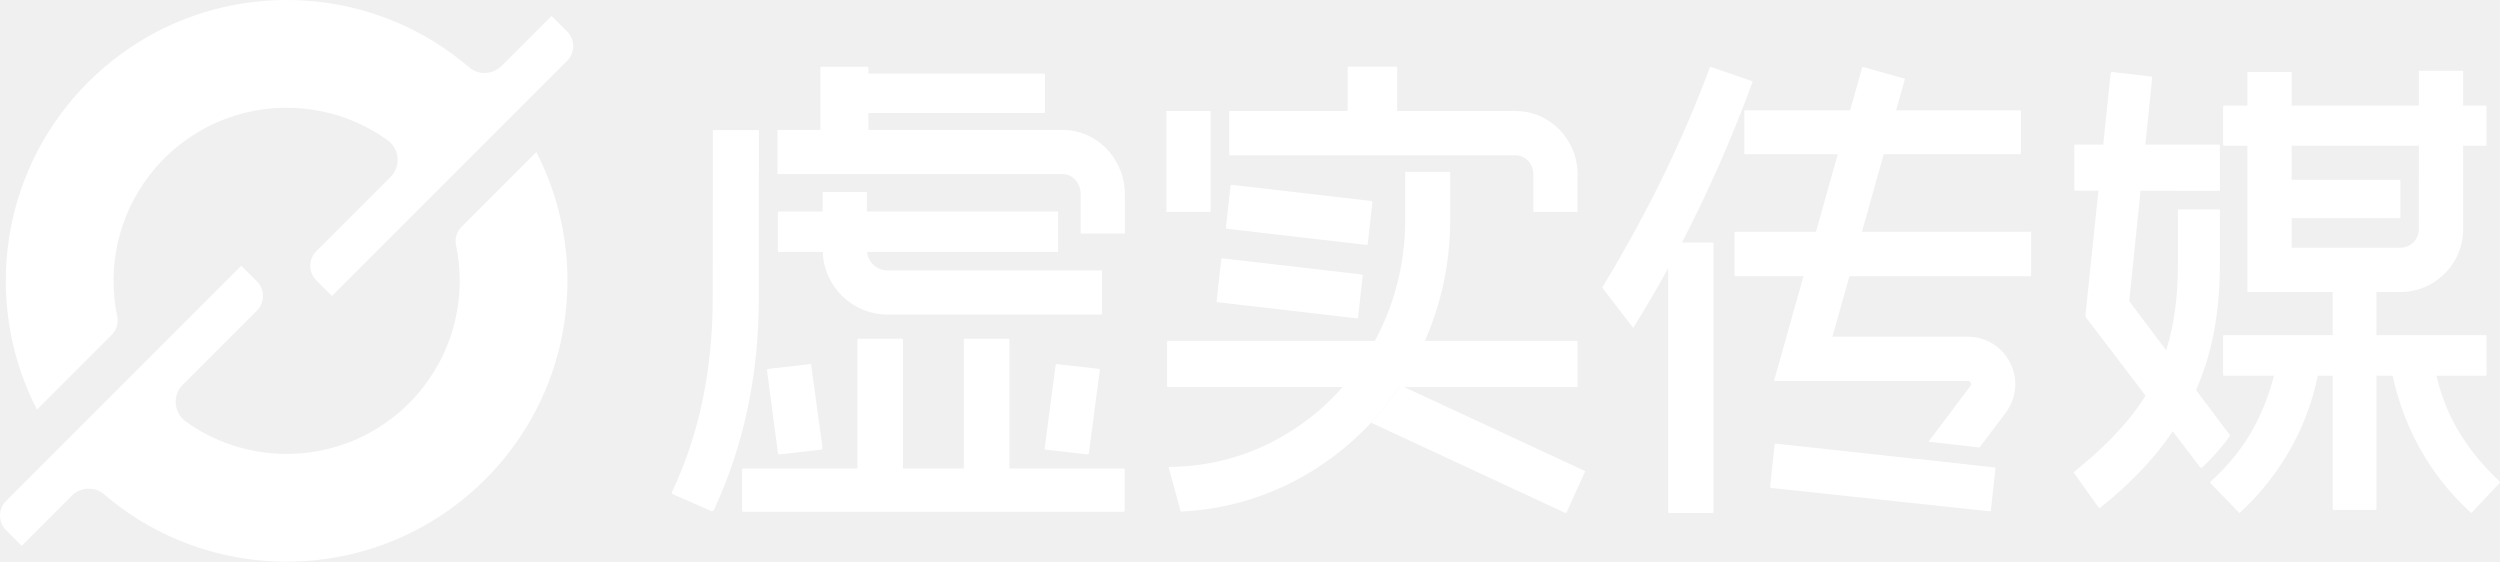
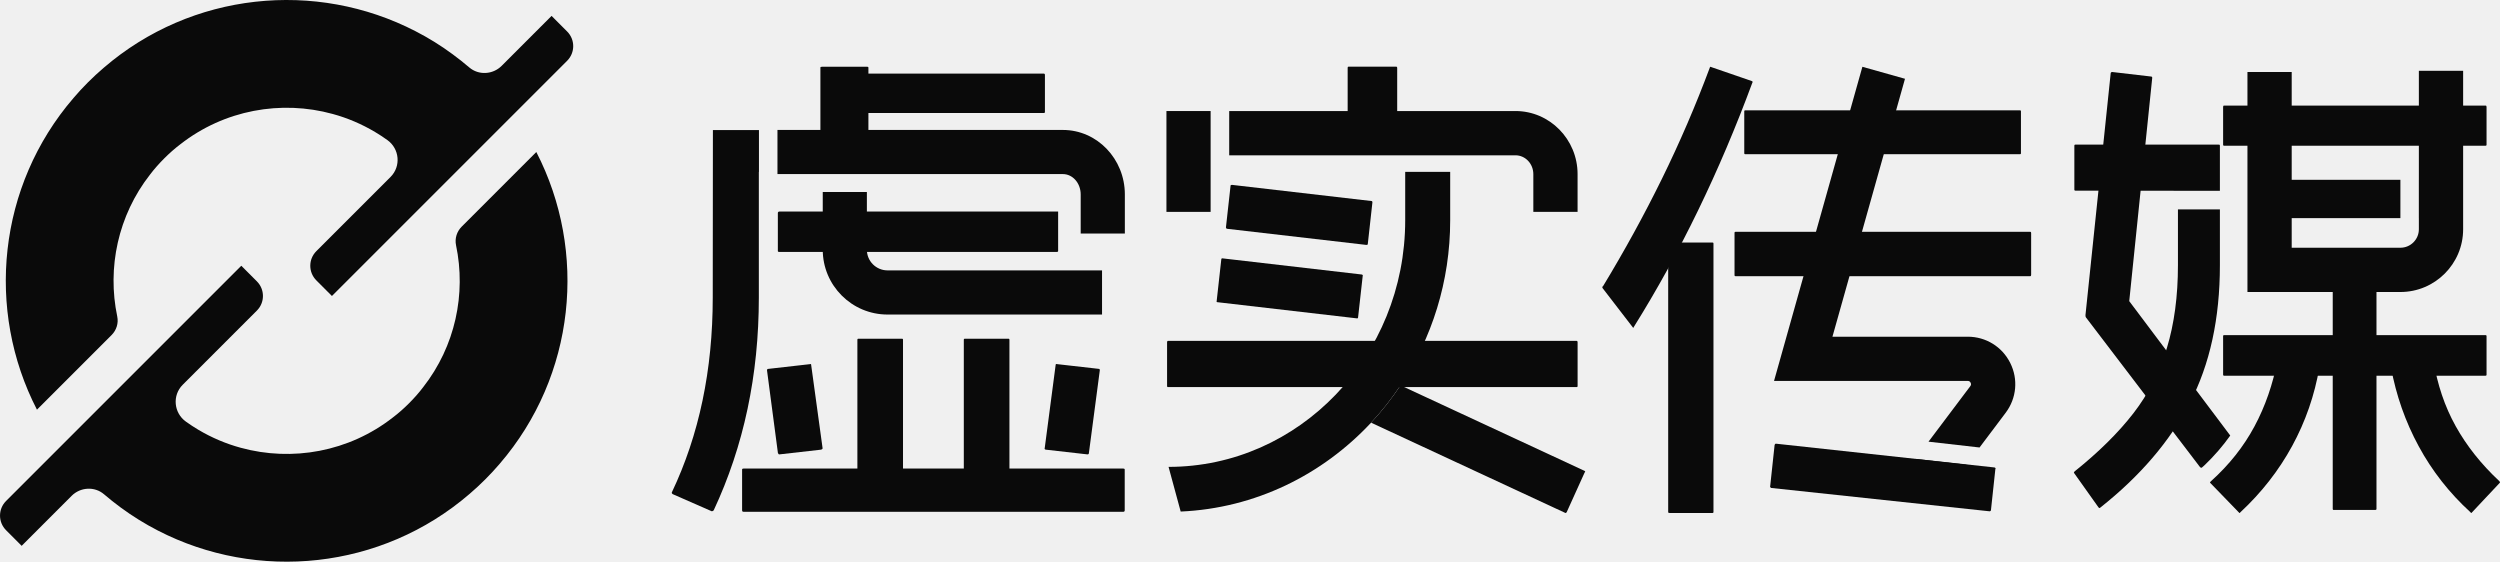
- <svg xmlns="http://www.w3.org/2000/svg" fill="white" viewBox="404.31 414.96 1111.38 249.7" role="img" aria-label="虚实传媒">
-   <path class="half half-a" d="M649.51 422.03L656.44 428.97C660.03 432.56 660.03 438.38 656.44 441.97L633.46 464.95L632.44 465.97L597.91 500.5L551.87 546.54L544.94 539.6C541.35 536.01 541.35 530.19 544.94 526.61L577.94 493.61C582.65 488.89 581.93 481.11 576.52 477.23C574.73 475.94 572.9 474.75 571.04 473.64C565.06 470.09 558.74 467.4 552.2 465.62C529.3 459.32 504.02 463.8 484.45 479.12C481.94 481.02 479.58 483.13 477.3 485.4C475.03 487.68 472.93 490.04 471.02 492.55C456.75 510.78 451.89 534.02 456.43 555.65C457.06 558.64 456.08 561.74 453.92 563.9L420.74 597.08C397.89 552.77 403.3 497.66 436.99 458.52C439.02 456.13 441.19 453.79 443.44 451.54C445.7 449.29 448.01 447.14 450.42 445.09C489.59 411.38 544.7 405.96 589 428.82C594.72 431.76 600.27 435.18 605.57 439.11C608.07 440.94 610.51 442.88 612.9 444.92C617.1 448.52 623.4 448.14 627.31 444.24Z" />
-   <path class="half half-b" d="M592.42 587.09C590.52 589.6 588.42 591.96 586.14 594.24C583.87 596.51 581.51 598.62 578.99 600.52C559.45 615.82 534.17 620.3 511.27 614C504.73 612.22 498.4 609.53 492.43 605.98C490.56 604.87 488.74 603.67 486.95 602.39C481.54 598.51 480.82 590.72 485.53 586.01L518.51 553.03C522.1 549.44 522.1 543.63 518.51 540.04L511.58 533.1L465.56 579.12L431.03 613.65L430.01 614.67L407.01 637.67C403.42 641.26 403.42 647.08 407.01 650.67L413.94 657.61L436.16 635.38C440.07 631.47 446.37 631.1 450.57 634.7C452.95 636.74 455.4 638.68 457.89 640.51C463.2 644.43 468.75 647.86 474.47 650.8C518.77 673.66 573.88 668.24 613.03 634.55C615.41 632.52 617.75 630.35 620 628.1C622.26 625.85 624.4 623.53 626.46 621.12C660.17 581.96 665.58 526.84 642.73 482.54L609.55 515.72C607.39 517.88 606.41 520.98 607.04 523.97C611.58 545.6 606.72 568.84 592.42 587.09Z" />
-   <g class="lettering">
-     <path d="M741.7 472.78L721.23 472.78L721.16 547.2C721.16 579.45 715.1 608.32 702.99 633.8C702.85 634.08 702.99 634.36 703.41 634.65L720.73 642.25C721.01 642.25 721.3 642.11 721.58 641.83C734.96 613.24 741.65 581.7 741.65 547.2L741.65 491.4L741.7 491.4Z" />
-     <path d="M904.3 623.68L904.3 641.84C904.3 642.27 904.07 642.48 903.61 642.48L734.9 642.48C734.44 642.48 734.21 642.27 734.21 641.84L734.21 623.68C734.21 623.4 734.44 623.26 734.9 623.26L903.61 623.26C904.07 623.26 904.3 623.4 904.3 623.68Z" />
-     <path d="M764.92 577.25L769.99 614.21C769.99 614.5 769.78 614.71 769.36 614.85L750.77 616.96C750.48 616.96 750.27 616.75 750.13 616.33L745.28 579.58C745.28 579.15 745.49 578.94 745.91 578.94L764.5 576.83C764.78 576.69 764.92 576.83 764.92 577.25Z" />
-     <path d="M876.83 472.73L749.93 472.73L749.93 492.35L876.83 492.35C881.19 492.35 884.73 496.41 884.73 501.39L884.73 518.77L904.36 518.77L904.36 501.39C904.36 485.59 892.01 472.73 876.83 472.73Z" />
-     <path d="M874.7 526.54C874.7 526.82 874.48 526.96 874.05 526.96L750.75 526.96C750.31 526.96 750.1 526.82 750.1 526.54L750.1 509.64C750.1 509.29 750.38 509.01 750.73 509.01L874.7 509.01Z" />
-     <path d="M790.36 445L790.36 483.91C790.36 484.27 790.21 484.45 789.93 484.45L769.66 484.45C769.23 484.45 769.02 484.27 769.02 483.91L769.02 445C769.02 444.77 769.23 444.64 769.66 444.64L789.93 444.64C790.21 444.64 790.36 444.77 790.36 445Z" />
-     <path d="M894.22 554.79L798.86 554.79C782.98 554.79 770.06 541.87 770.06 525.99L770.06 500.31L789.68 500.31L789.68 525.99C789.68 531.05 793.8 535.16 798.86 535.16L894.22 535.16Z" />
-     <path d="M805.74 566.02L805.74 632.28C805.74 632.6 805.6 632.76 805.32 632.76L785.88 632.76C785.6 632.76 785.46 632.6 785.46 632.28L785.46 566.02C785.46 565.7 785.6 565.54 785.88 565.54L805.32 565.54C805.6 565.54 805.74 565.7 805.74 566.02Z" />
-     <path d="M868.83 448.3L868.83 464.78C868.83 465.06 868.64 465.2 868.26 465.2L789.03 465.2C788.65 465.2 788.47 465.06 788.47 464.78L788.47 448.3C788.47 447.88 788.65 447.67 789.03 447.67L868.26 447.67C868.64 447.67 868.83 447.88 868.83 448.3Z" />
-     <path d="M853.05 566.02L853.05 632.28C853.05 632.6 852.91 632.76 852.63 632.76L833.2 632.76C832.91 632.76 832.77 632.6 832.77 632.28L832.77 566.02C832.77 565.7 832.91 565.54 833.2 565.54L852.63 565.54C852.91 565.54 853.05 565.7 853.05 566.02Z" />
-     <path d="M893.23 579.57L888.38 616.33C888.38 616.75 888.16 616.96 887.74 616.96L869.16 614.85C868.73 614.71 868.59 614.5 868.73 614.22L873.59 577.25C873.59 576.83 873.8 576.69 874.22 576.83L892.81 578.94C893.09 578.94 893.23 579.15 893.23 579.57Z" />
-     <path d="M942.49 464.32L922.85 464.32L922.85 509.15L942.49 509.15Z" />
-     <path d="M1105.63 567.13L1105.63 586.62C1105.63 586.9 1105.5 587.04 1105.22 587.04L923.54 587.04C923.27 587.04 923.13 586.9 923.13 586.62L923.13 567.13C923.13 566.71 923.27 566.5 923.54 566.5L1105.22 566.5C1105.5 566.5 1105.63 566.71 1105.63 567.13Z" />
-     <path d="M1028.99 491.35L1028.99 512.89C1028.99 573.33 981.79 622.51 923.79 622.51L929.18 642.37C962.34 640.91 992.2 626.03 1013.82 602.86C1018.61 597.72 1022.97 592.16 1026.9 586.27C1040.81 565.39 1048.99 540.12 1048.99 512.89L1048.99 491.35Z" />
-     <path d="M1010.1 537.61L1008.04 556.09C1008.04 556.37 1007.9 556.5 1007.63 556.5L945.6 549.31C945.19 549.31 945.05 549.11 945.19 548.7L947.24 530.21C947.24 529.94 947.38 529.8 947.65 529.8L1009.68 536.99C1010.1 537.13 1010.23 537.33 1010.1 537.61Z" />
-     <path d="M1014.41 504.95L1012.36 523.43C1012.36 523.71 1012.15 523.84 1011.74 523.84L949.71 516.66C949.43 516.52 949.3 516.31 949.3 516.04L951.35 497.55C951.35 497.28 951.56 497.14 951.97 497.14L1014 504.33C1014.27 504.33 1014.41 504.54 1014.41 504.95Z" />
-     <path d="M1078.02 464.32L950.75 464.32L950.75 484L1078.02 484C1082.39 484 1085.95 487.75 1085.95 492.37L1085.95 509.15L1105.62 509.15L1105.62 492.37C1105.62 476.91 1093.24 464.32 1078.02 464.32Z" />
-     <path d="M1025.43 445.24L1025.43 469.38C1025.43 469.81 1025.29 470.02 1025.01 470.02L1003.83 470.02C1003.55 470.02 1003.41 469.81 1003.41 469.38L1003.41 445.03C1003.41 444.75 1003.55 444.6 1003.83 444.6L1025.01 444.6C1025.29 444.6 1025.43 444.82 1025.43 445.24Z" />
-     <path d="M1108.79 624.31L1026.9 586.27C1022.97 592.16 1018.61 597.72 1013.82 602.86L1100.1 642.95C1100.24 643.09 1100.45 643.01 1100.74 642.73L1108.79 624.94C1109.07 624.8 1109.07 624.59 1108.79 624.31Z" />
-     <path d="M1183.45 451.32C1183.51 451.39 1183.48 451.49 1183.35 451.62C1168.72 491.21 1151.14 527.45 1130.6 560.33L1130.4 560.73L1130.2 560.53L1116.71 543.01C1116.71 542.88 1116.68 542.75 1116.61 542.61C1116.54 542.48 1116.64 542.35 1116.92 542.21C1126.44 526.51 1135.17 510.61 1143.09 494.5C1151 478.4 1158.11 461.89 1164.42 444.98C1164.42 444.85 1164.49 444.75 1164.63 444.68C1164.76 444.61 1164.89 444.65 1165.03 444.78L1183.15 451.02C1183.28 451.15 1183.38 451.25 1183.45 451.32Z" />
-     <path d="M1166.03 523.18L1166.03 642.6C1166.03 642.88 1165.9 643.01 1165.63 643.01L1146.51 643.01C1146.11 643.01 1145.9 642.88 1145.9 642.6L1145.9 523.18C1145.9 522.91 1146.11 522.77 1146.51 522.77L1165.63 522.77C1165.9 522.77 1166.03 522.91 1166.03 523.18Z" />
-     <path d="M1307.25 518.62L1307.25 537.14C1307.25 537.54 1307.11 537.74 1306.85 537.74L1175.8 537.74C1175.53 537.74 1175.39 537.61 1175.39 537.34L1175.39 518.41C1175.39 518.15 1175.53 518.01 1175.8 518.01L1306.85 518.01C1307.11 518.01 1307.25 518.21 1307.25 518.62Z" />
-     <path d="M1302.72 464.4L1302.72 483.12C1302.72 483.39 1302.58 483.52 1302.32 483.52L1180.12 483.52C1179.85 483.52 1179.72 483.39 1179.72 483.12L1179.72 464.4C1179.72 464.13 1179.85 464 1180.12 464L1302.32 464C1302.58 464 1302.72 464.13 1302.72 464.4Z" />
-     <path d="M1291.34 623.53L1289.37 641.9C1289.15 642.21 1288.9 642.32 1288.61 642.24L1191.58 631.87C1191.24 631.53 1191.13 631.28 1191.24 631.12L1193.21 612.75C1193.4 612.31 1193.64 612.13 1193.93 612.21L1291 622.77C1291.45 622.97 1291.56 623.22 1291.34 623.53Z" />
-     <path d="M1280.36 585.1C1280.75 585.89 1280.36 586.41 1280.22 586.6L1261.62 611.31L1284.31 613.89L1295.94 598.44C1300.78 592 1301.56 583.53 1297.96 576.32C1294.37 569.11 1287.13 564.64 1279.08 564.64L1218.92 564.64L1251.17 449.98L1232.23 444.65L1192.95 584.31L1279.08 584.31C1279.32 584.31 1279.96 584.31 1280.36 585.1Z" />
-     <path d="M1255.85 618.97L1255.82 619.02L1271.54 630.85L1278.54 621.54Z" />
-     <path d="M1372.51 508.05L1372.51 532.86C1372.51 546.63 1370.87 558.9 1367.6 569.66C1364.32 580.43 1359.34 590.12 1352.66 598.74C1345.97 607.36 1337.28 615.95 1326.59 624.51C1326.46 624.64 1326.36 624.78 1326.29 624.91C1326.22 625.04 1326.25 625.18 1326.39 625.31L1337.22 640.55C1337.49 640.82 1337.69 640.88 1337.82 640.75C1355.6 626.71 1368.93 611.14 1377.83 594.03C1386.72 576.92 1391.16 556.53 1391.16 532.86L1391.16 508.05Z" />
-     <path d="M1326.86 499.71L1391.16 499.79L1391.16 479.65C1391.16 479.52 1391.13 479.42 1391.06 479.35C1390.99 479.29 1390.83 479.25 1390.56 479.25L1326.86 479.25C1326.59 479.25 1326.46 479.39 1326.46 479.65L1326.46 499.31C1326.46 499.57 1326.59 499.71 1326.86 499.71Z" />
-     <path d="M1383.14 622.83L1384.24 621.86C1388.59 617.71 1392.43 613.28 1395.76 608.58L1350.86 548.83L1361.08 449.57C1361.08 449.17 1360.88 448.97 1360.48 448.97L1343.24 446.96C1342.97 446.96 1342.77 447.1 1342.63 447.36L1331.4 555.05C1331.4 555.59 1331.47 555.92 1331.6 556.05L1382.34 622.63C1382.61 622.9 1382.87 622.96 1383.14 622.83Z" />
-     <path d="M1435.39 578.28C1433.25 590.72 1429.2 602.38 1423.25 613.28C1417.3 624.17 1409.65 633.96 1400.29 642.66C1400.02 643.06 1399.82 643.12 1399.69 642.86L1386.86 629.62C1386.72 629.48 1386.72 629.35 1386.86 629.22C1386.99 629.08 1387.12 628.95 1387.26 628.82C1395.28 621.6 1401.7 613.51 1406.51 604.55C1411.32 595.6 1414.73 585.77 1416.74 575.08C1416.74 574.67 1416.94 574.47 1417.34 574.47L1434.99 577.68C1435.25 577.68 1435.39 577.88 1435.39 578.28Z" />
-     <path d="M1509.7 462.5L1509.7 479.34C1509.7 479.61 1509.57 479.75 1509.3 479.75L1392.99 479.75C1392.72 479.75 1392.59 479.61 1392.59 479.34L1392.59 462.5C1392.59 462.1 1392.72 461.9 1392.99 461.9L1509.3 461.9C1509.57 461.9 1509.7 462.1 1509.7 462.5Z" />
-     <path d="M1509.7 564.33L1509.7 581.58C1509.7 581.85 1509.57 581.98 1509.3 581.98L1392.99 581.98C1392.72 581.98 1392.59 581.85 1392.59 581.58L1392.59 564.33C1392.59 564.07 1392.72 563.93 1392.99 563.93L1509.3 563.93C1509.57 563.93 1509.7 564.07 1509.7 564.33Z" />
-     <path d="M1471.41 544.77L1403.41 544.77L1403.41 446.96L1423.08 446.96L1423.08 525.09L1471.41 525.09C1475.93 525.09 1479.61 521.41 1479.61 516.89L1479.61 446.44L1499.29 446.44L1499.29 516.89C1499.29 532.26 1486.78 544.77 1471.41 544.77Z" />
-     <path d="M1471.4 494.89L1413.25 494.89C1412.98 494.89 1412.84 495.03 1412.84 495.29L1412.84 511.34C1412.84 511.74 1412.98 511.94 1413.25 511.94L1471.4 511.94Z" />
-     <path d="M1460.77 537.85L1460.77 641.23C1460.77 641.51 1460.57 641.65 1460.17 641.65L1441.72 641.65C1441.45 641.65 1441.32 641.51 1441.32 641.23L1441.32 537.85C1441.32 537.57 1441.45 537.42 1441.72 537.42L1460.17 537.42C1460.57 537.42 1460.77 537.57 1460.77 537.85Z" />
-     <path d="M1486.07 575.07C1487.81 585.9 1491.12 595.7 1496 604.45C1500.88 613.21 1507.33 621.33 1515.35 628.82C1515.48 628.95 1515.58 629.08 1515.65 629.22C1515.72 629.35 1515.69 629.48 1515.55 629.62L1503.12 642.85C1502.99 643.12 1502.78 643.05 1502.52 642.65C1493.16 634.1 1485.5 624.34 1479.56 613.38C1473.61 602.42 1469.5 590.72 1467.22 578.28C1467.22 577.88 1467.43 577.62 1467.83 577.48L1485.47 574.67C1485.87 574.54 1486.07 574.67 1486.07 575.07Z" />
-     <path d="M1488.85 494.89L1479.66 494.89L1479.66 511.94L1488.85 511.94C1489.25 511.94 1489.45 511.74 1489.45 511.34L1489.45 495.29C1489.45 495.03 1489.25 494.89 1488.85 494.89Z" />
-   </g>
+ <svg xmlns="http://www.w3.org/2000/svg" viewBox="404.31 414.96 1111.37 249.70" fill="#0a0a0a" role="img" aria-label="虚实传媒">
+   <path d="M592.42 587.09C590.52 589.6 588.42 591.96 586.14 594.24C583.87 596.51 581.51 598.62 578.99 600.52C559.45 615.82 534.17 620.3 511.27 614C504.73 612.22 498.4 609.53 492.43 605.98C490.56 604.87 488.74 603.67 486.95 602.39C481.54 598.51 480.82 590.72 485.53 586.01L518.51 553.03C522.1 549.44 522.1 543.63 518.51 540.04L511.58 533.1L465.56 579.12L431.03 613.65L430.01 614.67L407.01 637.67C403.42 641.26 403.42 647.08 407.01 650.67L413.94 657.61L436.16 635.38C440.07 631.47 446.37 631.1 450.57 634.7C452.95 636.74 455.4 638.68 457.89 640.51C463.2 644.43 468.75 647.86 474.47 650.8C518.77 673.66 573.88 668.24 613.03 634.55C615.41 632.52 617.75 630.35 620 628.1C622.26 625.85 624.4 623.53 626.46 621.12C660.17 581.96 665.58 526.84 642.73 482.54L609.55 515.72C607.39 517.88 606.41 520.98 607.04 523.97C611.58 545.6 606.72 568.84 592.42 587.09Z M649.51 422.03L656.44 428.97C660.03 432.56 660.03 438.38 656.44 441.97L633.46 464.95L632.44 465.97L597.91 500.5L551.87 546.54L544.94 539.6C541.35 536.01 541.35 530.19 544.94 526.61L577.94 493.61C582.65 488.89 581.93 481.11 576.52 477.23C574.73 475.94 572.9 474.75 571.04 473.64C565.06 470.09 558.74 467.4 552.2 465.62C529.3 459.32 504.02 463.8 484.45 479.12C481.94 481.02 479.58 483.13 477.3 485.4C475.03 487.68 472.93 490.04 471.02 492.55C456.75 510.78 451.89 534.02 456.43 555.65C457.06 558.64 456.08 561.74 453.92 563.9L420.74 597.08C397.89 552.77 403.3 497.66 436.99 458.52C439.02 456.13 441.19 453.79 443.44 451.54C445.7 449.29 448.01 447.14 450.42 445.09C489.59 411.38 544.7 405.96 589 428.82C594.72 431.76 600.27 435.18 605.57 439.11C608.07 440.94 610.51 442.88 612.9 444.92C617.1 448.52 623.4 448.14 627.31 444.24Z" />
+   <path d="M741.7 472.78L721.23 472.78L721.16 547.2C721.16 579.45 715.1 608.32 702.99 633.8C702.85 634.08 702.99 634.36 703.41 634.65L720.73 642.25C721.01 642.25 721.3 642.11 721.58 641.83C734.96 613.24 741.65 581.7 741.65 547.2L741.65 491.4L741.7 491.4Z" />
+   <path d="M904.3 623.68L904.3 641.84C904.3 642.27 904.07 642.48 903.61 642.48L734.9 642.48C734.44 642.48 734.21 642.27 734.21 641.84L734.21 623.68C734.21 623.4 734.44 623.26 734.9 623.26L903.61 623.26C904.07 623.26 904.3 623.4 904.3 623.68Z" />
+   <path d="M764.92 577.25L769.99 614.21C769.99 614.5 769.78 614.71 769.36 614.85L750.77 616.96C750.48 616.96 750.27 616.75 750.13 616.33L745.28 579.58C745.28 579.15 745.49 578.94 745.91 578.94L764.5 576.83C764.78 576.69 764.92 576.83 764.92 577.25Z" />
+   <path d="M876.83 472.73L749.93 472.73L749.93 492.35L876.83 492.35C881.19 492.35 884.73 496.41 884.73 501.39L884.73 518.77L904.36 518.77L904.36 501.39C904.36 485.59 892.01 472.73 876.83 472.73Z" />
+   <path d="M874.7 526.54C874.7 526.82 874.48 526.96 874.05 526.96L750.75 526.96C750.31 526.96 750.1 526.82 750.1 526.54L750.1 509.64C750.1 509.29 750.38 509.01 750.73 509.01L874.7 509.01Z" />
+   <path d="M790.36 445L790.36 483.91C790.36 484.27 790.21 484.45 789.93 484.45L769.66 484.45C769.23 484.45 769.02 484.27 769.02 483.91L769.02 445C769.02 444.77 769.23 444.64 769.66 444.64L789.93 444.64C790.21 444.64 790.36 444.77 790.36 445Z" />
+   <path d="M894.22 554.79L798.86 554.79C782.98 554.79 770.06 541.87 770.06 525.99L770.06 500.31L789.68 500.31L789.68 525.99C789.68 531.05 793.8 535.16 798.86 535.16L894.22 535.16Z" />
+   <path d="M805.74 566.02L805.74 632.28C805.74 632.6 805.6 632.76 805.32 632.76L785.88 632.76C785.6 632.76 785.46 632.6 785.46 632.28L785.46 566.02C785.46 565.7 785.6 565.54 785.88 565.54L805.32 565.54C805.6 565.54 805.74 565.7 805.74 566.02Z" />
+   <path d="M868.83 448.3L868.83 464.78C868.83 465.06 868.64 465.2 868.26 465.2L789.03 465.2C788.65 465.2 788.47 465.06 788.47 464.78L788.47 448.3C788.47 447.88 788.65 447.67 789.03 447.67L868.26 447.67C868.64 447.67 868.83 447.88 868.83 448.3Z" />
+   <path d="M853.05 566.02L853.05 632.28C853.05 632.6 852.91 632.76 852.63 632.76L833.2 632.76C832.91 632.76 832.77 632.6 832.77 632.28L832.77 566.02C832.77 565.7 832.91 565.54 833.2 565.54L852.63 565.54C852.91 565.54 853.05 565.7 853.05 566.02Z" />
+   <path d="M893.23 579.57L888.38 616.33C888.38 616.75 888.16 616.96 887.74 616.96L869.16 614.85C868.73 614.71 868.59 614.5 868.73 614.22L873.59 577.25C873.59 576.83 873.8 576.69 874.22 576.83L892.81 578.94C893.09 578.94 893.23 579.15 893.23 579.57Z" />
+   <path d="M942.49 464.32L922.85 464.32L922.85 509.15L942.49 509.15Z" />
+   <path d="M1105.63 567.13L1105.63 586.62C1105.63 586.9 1105.5 587.04 1105.22 587.04L923.54 587.04C923.27 587.04 923.13 586.9 923.13 586.62L923.13 567.13C923.13 566.71 923.27 566.5 923.54 566.5L1105.22 566.5C1105.5 566.5 1105.63 566.71 1105.63 567.13Z" />
+   <path d="M1028.99 491.35L1028.99 512.89C1028.99 573.33 981.79 622.51 923.79 622.51L929.18 642.37C962.34 640.91 992.2 626.03 1013.82 602.86C1018.61 597.72 1022.97 592.16 1026.9 586.27C1040.81 565.39 1048.99 540.12 1048.99 512.89L1048.99 491.35Z" />
+   <path d="M1010.1 537.61L1008.04 556.09C1008.04 556.37 1007.9 556.5 1007.63 556.5L945.6 549.31C945.19 549.31 945.05 549.11 945.19 548.7L947.24 530.21C947.24 529.94 947.38 529.8 947.65 529.8L1009.68 536.99C1010.1 537.13 1010.23 537.33 1010.1 537.61Z" />
+   <path d="M1014.41 504.95L1012.36 523.43C1012.36 523.71 1012.15 523.84 1011.74 523.84L949.71 516.66C949.43 516.52 949.3 516.31 949.3 516.04L951.35 497.55C951.35 497.28 951.56 497.14 951.97 497.14L1014 504.33C1014.27 504.33 1014.41 504.54 1014.41 504.95Z" />
+   <path d="M1078.02 464.32L950.75 464.32L950.75 484L1078.02 484C1082.39 484 1085.95 487.75 1085.95 492.37L1085.95 509.15L1105.62 509.15L1105.62 492.37C1105.62 476.91 1093.24 464.32 1078.02 464.32Z" />
+   <path d="M1025.43 445.24L1025.43 469.38C1025.43 469.81 1025.29 470.02 1025.01 470.02L1003.83 470.02C1003.55 470.02 1003.41 469.81 1003.41 469.38L1003.41 445.03C1003.41 444.75 1003.55 444.6 1003.83 444.6L1025.01 444.6C1025.29 444.6 1025.43 444.82 1025.43 445.24Z" />
+   <path d="M1108.79 624.31L1026.9 586.27C1022.97 592.16 1018.61 597.72 1013.82 602.86L1100.1 642.95C1100.24 643.09 1100.45 643.01 1100.74 642.73L1108.79 624.94C1109.07 624.8 1109.07 624.59 1108.79 624.31Z" />
+   <path d="M1183.45 451.32C1183.51 451.39 1183.48 451.49 1183.35 451.62C1168.72 491.21 1151.14 527.45 1130.6 560.33L1130.4 560.73L1130.2 560.53L1116.71 543.01C1116.71 542.88 1116.68 542.75 1116.61 542.61C1116.54 542.48 1116.64 542.35 1116.92 542.21C1126.44 526.51 1135.17 510.61 1143.09 494.5C1151 478.4 1158.11 461.89 1164.42 444.98C1164.42 444.85 1164.49 444.75 1164.63 444.68C1164.76 444.61 1164.89 444.65 1165.03 444.78L1183.15 451.02C1183.28 451.15 1183.38 451.25 1183.45 451.32Z" />
+   <path d="M1166.03 523.18L1166.03 642.6C1166.03 642.88 1165.9 643.01 1165.63 643.01L1146.51 643.01C1146.11 643.01 1145.9 642.88 1145.9 642.6L1145.9 523.18C1145.9 522.91 1146.11 522.77 1146.51 522.77L1165.63 522.77C1165.9 522.77 1166.03 522.91 1166.03 523.18Z" />
+   <path d="M1307.25 518.62L1307.25 537.14C1307.25 537.54 1307.11 537.74 1306.85 537.74L1175.8 537.74C1175.53 537.74 1175.39 537.61 1175.39 537.34L1175.39 518.41C1175.39 518.15 1175.53 518.01 1175.8 518.01L1306.85 518.01C1307.11 518.01 1307.25 518.21 1307.25 518.62Z" />
+   <path d="M1302.72 464.4L1302.72 483.12C1302.72 483.39 1302.58 483.52 1302.32 483.52L1180.12 483.52C1179.85 483.52 1179.72 483.39 1179.72 483.12L1179.72 464.4C1179.72 464.13 1179.85 464 1180.12 464L1302.32 464C1302.58 464 1302.72 464.13 1302.72 464.4Z" />
+   <path d="M1291.34 623.53L1289.37 641.9C1289.15 642.21 1288.9 642.32 1288.61 642.24L1191.58 631.87C1191.24 631.53 1191.13 631.28 1191.24 631.12L1193.21 612.75C1193.4 612.31 1193.64 612.13 1193.93 612.21L1291 622.77C1291.45 622.97 1291.56 623.22 1291.34 623.53Z" />
+   <path d="M1280.36 585.1C1280.75 585.89 1280.36 586.41 1280.22 586.6L1261.62 611.31L1284.31 613.89L1295.94 598.44C1300.78 592 1301.56 583.53 1297.96 576.32C1294.37 569.11 1287.13 564.64 1279.08 564.64L1218.92 564.64L1251.17 449.98L1232.23 444.65L1192.95 584.31L1279.08 584.31C1279.32 584.31 1279.96 584.31 1280.36 585.1Z" />
+   <path d="M1255.85 618.97L1255.82 619.02L1271.54 630.85L1278.54 621.54Z" />
+   <path d="M1372.51 508.05L1372.51 532.86C1372.51 546.63 1370.87 558.9 1367.6 569.66C1364.32 580.43 1359.34 590.12 1352.66 598.74C1345.97 607.36 1337.28 615.95 1326.59 624.51C1326.46 624.64 1326.36 624.78 1326.29 624.91C1326.22 625.04 1326.25 625.18 1326.39 625.31L1337.22 640.55C1337.49 640.82 1337.69 640.88 1337.82 640.75C1355.6 626.71 1368.93 611.14 1377.83 594.03C1386.72 576.92 1391.16 556.53 1391.16 532.86L1391.16 508.05Z" />
+   <path d="M1326.86 499.71L1391.16 499.79L1391.16 479.65C1391.16 479.52 1391.13 479.42 1391.06 479.35C1390.99 479.29 1390.83 479.25 1390.56 479.25L1326.86 479.25C1326.59 479.25 1326.46 479.39 1326.46 479.65L1326.46 499.31C1326.46 499.57 1326.59 499.71 1326.86 499.71Z" />
+   <path d="M1383.14 622.83L1384.24 621.86C1388.59 617.71 1392.43 613.28 1395.76 608.58L1350.86 548.83L1361.08 449.57C1361.08 449.17 1360.88 448.97 1360.48 448.97L1343.24 446.96C1342.97 446.96 1342.77 447.1 1342.63 447.36L1331.4 555.05C1331.4 555.59 1331.47 555.92 1331.6 556.05L1382.34 622.63C1382.61 622.9 1382.87 622.96 1383.14 622.83Z" />
+   <path d="M1435.39 578.28C1433.25 590.72 1429.2 602.38 1423.25 613.28C1417.3 624.17 1409.65 633.96 1400.29 642.66C1400.02 643.06 1399.82 643.12 1399.69 642.86L1386.86 629.62C1386.72 629.48 1386.72 629.35 1386.86 629.22C1386.99 629.08 1387.12 628.95 1387.26 628.82C1395.28 621.6 1401.7 613.51 1406.51 604.55C1411.32 595.6 1414.73 585.77 1416.74 575.08C1416.74 574.67 1416.94 574.47 1417.34 574.47L1434.99 577.68C1435.25 577.68 1435.39 577.88 1435.39 578.28Z" />
+   <path d="M1509.7 462.5L1509.7 479.34C1509.7 479.61 1509.57 479.75 1509.3 479.75L1392.99 479.75C1392.72 479.75 1392.59 479.61 1392.59 479.34L1392.59 462.5C1392.59 462.1 1392.72 461.9 1392.99 461.9L1509.3 461.9C1509.57 461.9 1509.7 462.1 1509.7 462.5Z" />
+   <path d="M1509.7 564.33L1509.7 581.58C1509.7 581.85 1509.57 581.98 1509.3 581.98L1392.99 581.98C1392.72 581.98 1392.59 581.85 1392.59 581.58L1392.59 564.33C1392.59 564.07 1392.72 563.93 1392.99 563.93L1509.3 563.93C1509.57 563.93 1509.7 564.07 1509.7 564.33Z" />
+   <path d="M1471.41 544.77L1403.41 544.77L1403.41 446.96L1423.08 446.96L1423.08 525.09L1471.41 525.09C1475.93 525.09 1479.61 521.41 1479.61 516.89L1479.61 446.44L1499.29 446.44L1499.29 516.89C1499.29 532.26 1486.78 544.77 1471.41 544.77Z" />
+   <path d="M1471.4 494.89L1413.25 494.89C1412.98 494.89 1412.84 495.03 1412.84 495.29L1412.84 511.34C1412.84 511.74 1412.98 511.94 1413.25 511.94L1471.4 511.94Z" />
+   <path d="M1460.77 537.85L1460.77 641.23C1460.77 641.51 1460.57 641.65 1460.17 641.65L1441.72 641.65C1441.45 641.65 1441.32 641.51 1441.32 641.23L1441.32 537.85C1441.32 537.57 1441.45 537.42 1441.72 537.42L1460.17 537.42C1460.57 537.42 1460.77 537.57 1460.77 537.85Z" />
+   <path d="M1486.07 575.07C1487.81 585.9 1491.12 595.7 1496 604.45C1500.88 613.21 1507.33 621.33 1515.35 628.82C1515.48 628.95 1515.58 629.08 1515.65 629.22C1515.72 629.35 1515.69 629.48 1515.55 629.62L1503.12 642.85C1502.99 643.12 1502.78 643.05 1502.52 642.65C1493.16 634.1 1485.5 624.34 1479.56 613.38C1473.61 602.42 1469.5 590.72 1467.22 578.28C1467.22 577.88 1467.43 577.62 1467.83 577.48L1485.47 574.67C1485.87 574.54 1486.07 574.67 1486.07 575.07Z" />
+   <path d="M1488.85 494.89L1479.66 494.89L1479.66 511.94L1488.85 511.94C1489.25 511.94 1489.45 511.74 1489.45 511.34L1489.45 495.29C1489.45 495.03 1489.25 494.89 1488.85 494.89Z" />
</svg>
